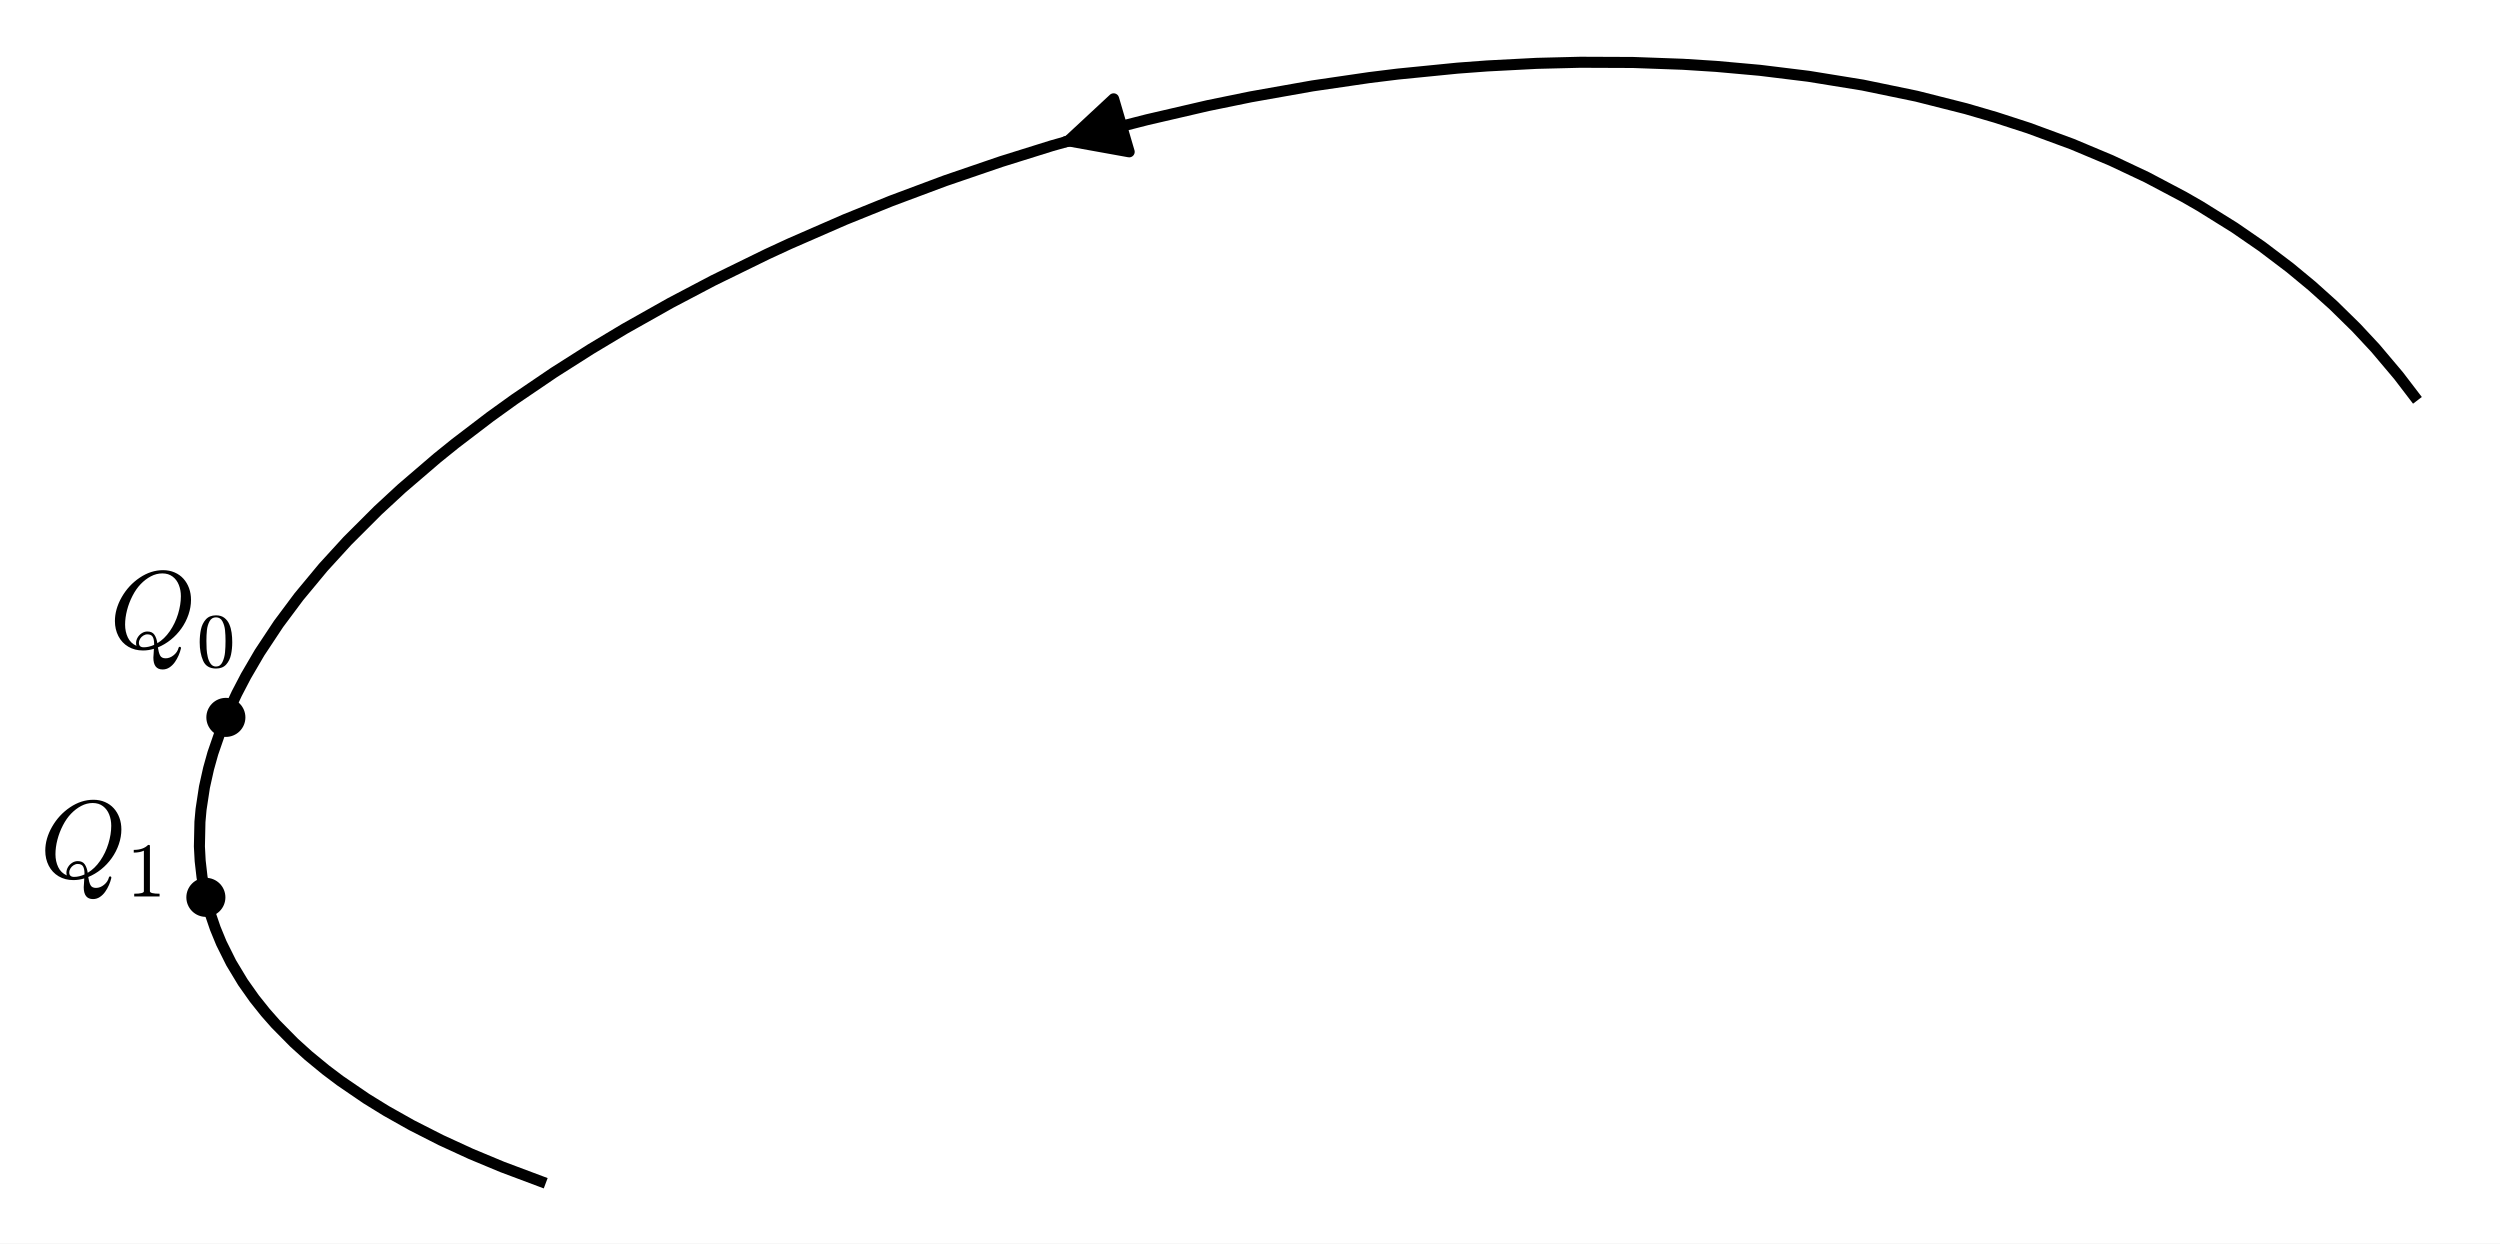
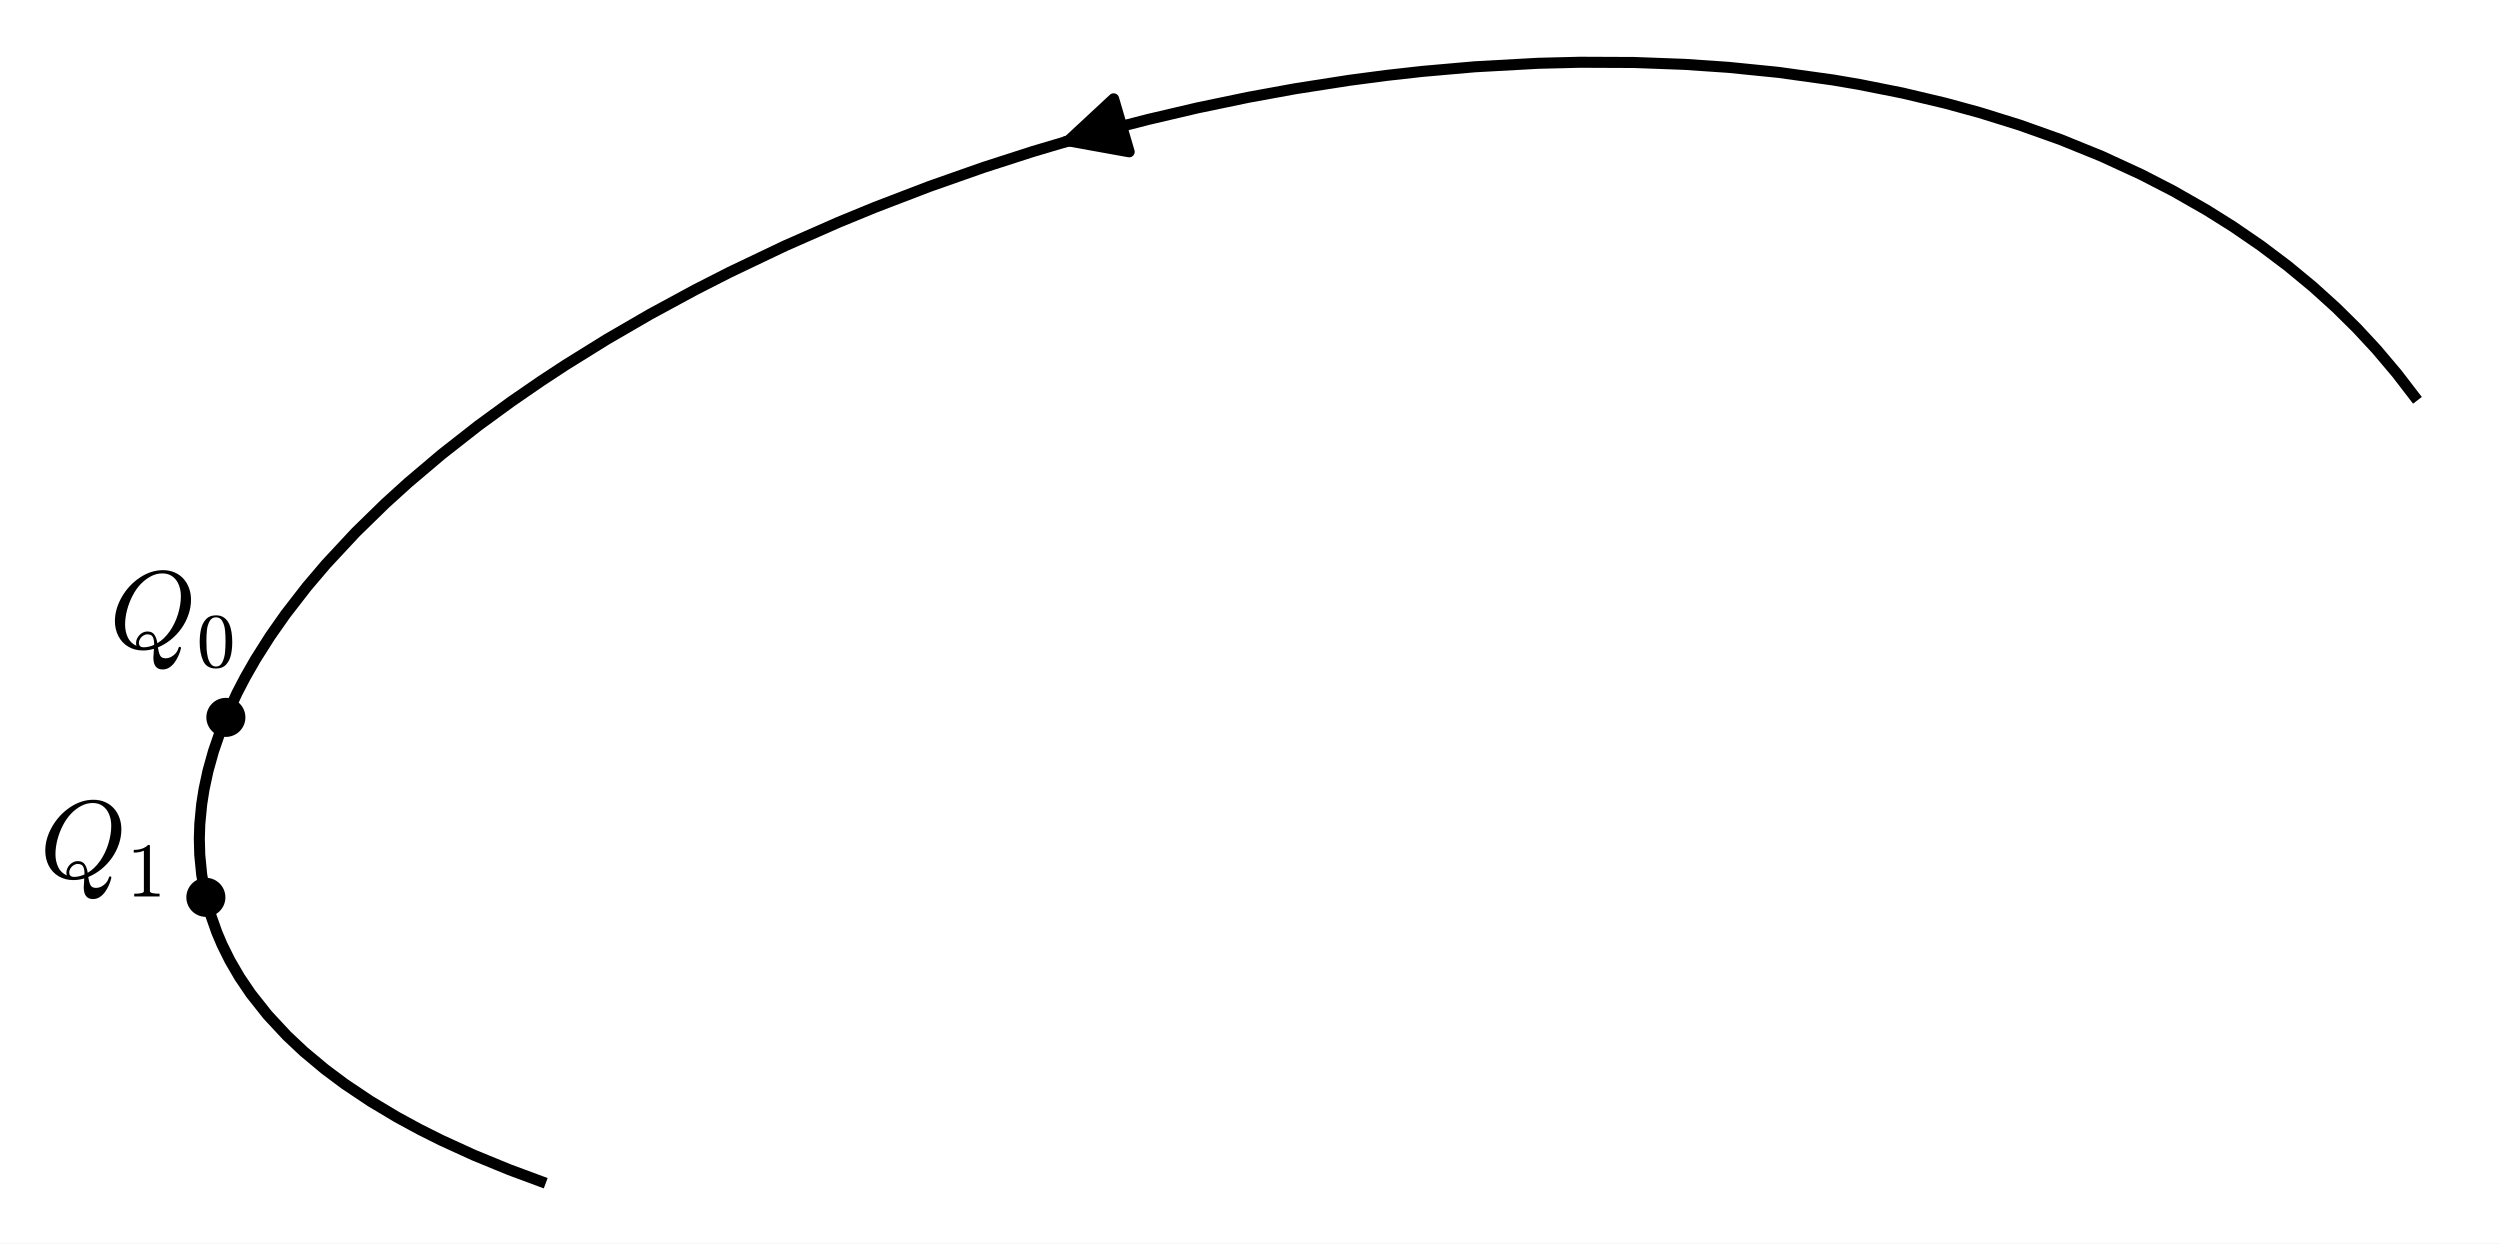
- <svg xmlns="http://www.w3.org/2000/svg" xmlns:xlink="http://www.w3.org/1999/xlink" width="452.644pt" height="225.137pt" viewBox="0 0 452.644 225.137" version="1.1">
+ <svg xmlns="http://www.w3.org/2000/svg" xmlns:xlink="http://www.w3.org/1999/xlink" width="452.644pt" height="225.135pt" viewBox="0 0 452.644 225.135" version="1.1">
  <defs>
    <style type="text/css">*{stroke-linejoin: round; stroke-linecap: butt}</style>
  </defs>
  <g id="figure_1">
    <g id="patch_1">
-       <path d="M 0 225.137  L 452.644 225.137  L 452.644 -0  L 0 -0  z " style="fill: #ffffff" />
+       <path d="M 0 225.135  L 452.644 225.135  L 452.644 -0  L 0 -0  z " style="fill: #ffffff" />
    </g>
    <g id="axes_1">
      <g id="patch_2">
-         <path d="M 10.944 217.937  L 445.444 217.937  L 445.444 7.2  L 10.944 7.2  z " style="fill: #ffffff" />
+         <path d="M 10.944 217.935  L 445.444 217.935  L 445.444 7.2  L 10.944 7.2  z " style="fill: #ffffff" />
      </g>
      <g id="PathCollection_1">
-         <path d="M 40.897 133.424  C 41.834 133.424 42.734 133.052 43.397 132.389  C 44.06 131.726 44.432 130.826 44.432 129.889  C 44.432 128.951 44.06 128.052 43.397 127.389  C 42.734 126.726 41.834 126.353 40.897 126.353  C 39.959 126.353 39.06 126.726 38.397 127.389  C 37.734 128.052 37.361 128.951 37.361 129.889  C 37.361 130.826 37.734 131.726 38.397 132.389  C 39.06 133.052 39.959 133.424 40.897 133.424  z " clip-path="url(#p8c7b747981)" />
+         <path d="M 40.897 133.423  C 41.834 133.423 42.734 133.05 43.397 132.387  C 44.06 131.724 44.432 130.825 44.432 129.887  C 44.432 128.95 44.06 128.05 43.397 127.387  C 42.734 126.724 41.834 126.352 40.897 126.352  C 39.959 126.352 39.06 126.724 38.397 127.387  C 37.734 128.05 37.361 128.95 37.361 129.887  C 37.361 130.825 37.734 131.724 38.397 132.387  C 39.06 133.05 39.959 133.423 40.897 133.423  z " clip-path="url(#p3b8bf47771)" />
      </g>
      <g id="PathCollection_2">
-         <path d="M 37.275 166.008  C 38.213 166.008 39.112 165.635 39.775 164.972  C 40.438 164.309 40.811 163.41 40.811 162.472  C 40.811 161.535 40.438 160.635 39.775 159.972  C 39.112 159.309 38.213 158.937 37.275 158.937  C 36.338 158.937 35.438 159.309 34.775 159.972  C 34.112 160.635 33.74 161.535 33.74 162.472  C 33.74 163.41 34.112 164.309 34.775 164.972  C 35.438 165.635 36.338 166.008 37.275 166.008  z " clip-path="url(#p8c7b747981)" />
+         <path d="M 37.275 166.006  C 38.213 166.006 39.112 165.634 39.775 164.971  C 40.438 164.308 40.811 163.409 40.811 162.471  C 40.811 161.533 40.438 160.634 39.775 159.971  C 39.112 159.308 38.213 158.935 37.275 158.935  C 36.338 158.935 35.438 159.308 34.775 159.971  C 34.112 160.634 33.74 161.533 33.74 162.471  C 33.74 163.409 34.112 164.308 34.775 164.971  C 35.438 165.634 36.338 166.006 37.275 166.006  z " clip-path="url(#p3b8bf47771)" />
      </g>
      <g id="matplotlib.axis_1" />
      <g id="matplotlib.axis_2" />
      <g id="line2d_1">
-         <path d="M 437.088 71.691  L 434.28 68.016  L 430.089 63.051  L 426.626 59.334  L 422.463 55.249  L 418.594 51.774  L 414.607 48.473  L 409.521 44.621  L 404.578 41.214  L 398.302 37.305  L 395.405 35.642  L 388.7 32.099  L 382.259 29.06  L 375.18 26.089  L 367.302 23.189  L 361.328 21.25  L 355.933 19.676  L 346.996 17.415  L 337.273 15.405  L 327.432 13.809  L 318.649 12.731  L 310.707 12.019  L 304.704 11.638  L 295.67 11.312  L 286.114 11.274  L 278.251 11.47  L 269.256 11.939  L 263.885 12.339  L 253.064 13.414  L 247.939 14.046  L 237.636 15.551  L 226.447 17.536  L 218.7 19.123  L 207.683 21.679  L 202.371 23.037  L 190.435 26.391  L 181.279 29.253  L 171.145 32.72  L 161.358 36.378  L 152.972 39.766  L 142.947 44.14  L 138.922 46  L 129.153 50.779  L 121.405 54.855  L 113.103 59.53  L 107.019 63.177  L 100.303 67.444  L 93.118 72.322  L 88.768 75.453  L 82.44 80.28  L 79.174 82.913  L 72.709 88.458  L 68.423 92.421  L 62.905 97.935  L 58.528 102.724  L 54.121 108.033  L 50.443 112.963  L 46.994 118.172  L 44.521 122.41  L 42.87 125.576  L 41.364 128.801  L 40.107 131.847  L 38.543 136.371  L 37.763 139.161  L 37.016 142.516  L 36.403 146.548  L 36.2 148.807  L 36.104 153.259  L 36.243 155.87  L 36.58 158.816  L 37.339 162.742  L 38.101 165.52  L 38.97 168.066  L 40.08 170.768  L 41.848 174.318  L 43.969 177.839  L 46.052 180.791  L 48.058 183.304  L 49.902 185.396  L 53.246 188.784  L 55.824 191.116  L 58.941 193.68  L 61.562 195.658  L 66.33 198.916  L 69.944 201.144  L 74.534 203.728  L 79.823 206.419  L 85.246 208.913  L 90.931 211.282  L 97.867 213.884  L 97.867 213.884  " clip-path="url(#p8c7b747981)" style="fill: none; stroke: #000000; stroke-width: 2; stroke-linecap: square" />
+         <path d="M 437.088 71.689  L 433.962 67.618  L 430.277 63.261  L 426.74 59.45  L 422.998 55.751  L 418.799 51.95  L 414.206 48.154  L 409.326 44.479  L 404.335 41.053  L 399.506 38.02  L 393.454 34.567  L 387.69 31.598  L 380.503 28.287  L 373.035 25.257  L 365.626 22.622  L 358.384 20.37  L 352.22 18.685  L 344.475 16.849  L 336.628 15.286  L 331.898 14.48  L 321.995 13.103  L 312.903 12.19  L 305.006 11.653  L 295.841 11.314  L 286.049 11.273  L 278.511 11.459  L 267.042 12.092  L 257.527 12.927  L 251.076 13.649  L 244.352 14.533  L 234.552 16.06  L 226.028 17.616  L 216.798 19.538  L 207.85 21.636  L 201.073 23.38  L 195.252 24.986  L 186.957 27.447  L 178.083 30.31  L 168.28 33.758  L 158.48 37.513  L 151.873 40.227  L 142.141 44.506  L 132.147 49.272  L 125.871 52.472  L 117.707 56.895  L 109.884 61.433  L 102.4 66.081  L 97.927 69.018  L 92.556 72.718  L 86.586 77.077  L 79.968 82.262  L 73.898 87.401  L 69.746 91.168  L 64.443 96.344  L 59.045 102.135  L 55.57 106.223  L 51.699 111.217  L 48.935 115.157  L 46.274 119.352  L 44.403 122.624  L 42.957 125.399  L 41.172 129.24  L 39.944 132.272  L 38.647 136.031  L 37.659 139.575  L 36.945 142.897  L 36.515 145.627  L 36.176 149.188  L 36.09 151.816  L 36.167 154.773  L 36.518 158.379  L 37.146 161.902  L 38.123 165.589  L 39.254 168.802  L 40.207 171.047  L 41.63 173.916  L 43.382 176.924  L 45.413 179.926  L 48.462 183.777  L 51.947 187.522  L 55.012 190.403  L 58.791 193.561  L 62.415 196.27  L 67.074 199.389  L 71.862 202.254  L 75.968 204.485  L 79.838 206.425  L 85.8 209.152  L 92.259 211.802  L 97.867 213.883  L 97.867 213.883  " clip-path="url(#p3b8bf47771)" style="fill: none; stroke: #000000; stroke-width: 2; stroke-linecap: square" />
      </g>
      <g id="patch_3">
-         <path d="M 193.248 25.563  Q 192.273 25.849 193.443 25.506  " clip-path="url(#p8c7b747981)" style="fill: none; stroke: #000000; stroke-width: 2; stroke-linecap: round" />
-         <path d="M 204.446 27.49  L 193.443 25.506  L 201.632 17.894  L 204.446 27.49  z " clip-path="url(#p8c7b747981)" style="stroke: #000000; stroke-width: 2; stroke-linecap: round" />
+         <path d="M 193.248 25.561  Q 192.273 25.847 193.443 25.504  " clip-path="url(#p3b8bf47771)" style="fill: none; stroke: #000000; stroke-width: 2; stroke-linecap: round" />
+         <path d="M 204.446 27.488  L 193.443 25.504  L 201.632 17.892  L 204.446 27.488  z " clip-path="url(#p3b8bf47771)" style="stroke: #000000; stroke-width: 2; stroke-linecap: round" />
      </g>
      <g id="text_1">
-         <g transform="translate(19.80902 117.4321) scale(0.2 -0.2)">
+         <g transform="translate(19.80902 117.4307) scale(0.2 -0.2)">
          <defs>
            <path id="Cmmi10-51" d="M 1947 -141  Q 1466 -141 1094 79  Q 722 300 520 692  Q 319 1084 319 1563  Q 319 2259 714 2950  Q 1109 3641 1756 4077  Q 2403 4513 3109 4513  Q 3475 4513 3778 4381  Q 4081 4250 4290 4017  Q 4500 3784 4614 3471  Q 4728 3159 4728 2791  Q 4728 2366 4581 1936  Q 4434 1506 4171 1136  Q 3909 766 3559 484  Q 3209 203 2809 38  Q 2850 -256 2934 -425  Q 3019 -594 3256 -594  Q 3506 -594 3726 -412  Q 3947 -231 4006 13  Q 4019 72 4078 72  Q 4147 72 4147 -13  Q 4100 -219 4008 -430  Q 3916 -641 3786 -823  Q 3656 -1006 3478 -1123  Q 3300 -1241 3084 -1241  Q 2547 -1241 2547 -550  Q 2547 -509 2562 -332  Q 2578 -156 2578 -44  Q 2269 -141 1947 -141  z M 1709 300  Q 1709 44 1991 44  Q 2275 44 2591 184  L 2591 244  Q 2591 503 2509 648  Q 2428 794 2194 794  Q 2078 794 1964 723  Q 1850 653 1779 539  Q 1709 425 1709 300  z M 1544 288  Q 1544 456 1637 612  Q 1731 769 1881 864  Q 2031 959 2203 959  Q 2481 959 2607 771  Q 2734 584 2778 281  Q 3188 525 3500 978  Q 3813 1431 3977 1973  Q 4141 2516 4141 3003  Q 4141 3356 4023 3656  Q 3906 3956 3664 4140  Q 3422 4325 3066 4325  Q 2722 4325 2403 4156  Q 2084 3988 1813 3706  Q 1550 3434 1342 3032  Q 1134 2631 1021 2193  Q 909 1756 909 1356  Q 909 947 1068 612  Q 1228 278 1569 128  Q 1544 194 1544 288  z " transform="scale(0.015625)" />
            <path id="Cmr10-30" d="M 1600 -141  Q 816 -141 533 504  Q 250 1150 250 2041  Q 250 2597 351 3087  Q 453 3578 754 3920  Q 1056 4263 1600 4263  Q 2022 4263 2290 4056  Q 2559 3850 2700 3523  Q 2841 3197 2892 2823  Q 2944 2450 2944 2041  Q 2944 1491 2842 1011  Q 2741 531 2444 195  Q 2147 -141 1600 -141  z M 1600 25  Q 1956 25 2131 390  Q 2306 756 2347 1200  Q 2388 1644 2388 2144  Q 2388 2625 2347 3031  Q 2306 3438 2132 3767  Q 1959 4097 1600 4097  Q 1238 4097 1063 3765  Q 888 3434 847 3029  Q 806 2625 806 2144  Q 806 1788 823 1472  Q 841 1156 916 820  Q 991 484 1158 254  Q 1325 25 1600 25  z " transform="scale(0.015625)" />
          </defs>
          <use xlink:href="#Cmmi10-51" transform="translate(0 0.484375)" />
          <use xlink:href="#Cmr10-30" transform="translate(79.00391 -16.52188) scale(0.7)" />
        </g>
      </g>
      <g id="text_2">
-         <g transform="translate(7.2 159.0034) scale(0.2 -0.2)">
+         <g transform="translate(7.2 159.002) scale(0.2 -0.2)">
          <defs>
            <path id="Cmr10-31" d="M 594 0  L 594 225  Q 1394 225 1394 428  L 1394 3788  Q 1063 3628 556 3628  L 556 3853  Q 1341 3853 1741 4263  L 1831 4263  Q 1853 4263 1873 4245  Q 1894 4228 1894 4206  L 1894 428  Q 1894 225 2694 225  L 2694 0  L 594 0  z " transform="scale(0.015625)" />
          </defs>
          <use xlink:href="#Cmmi10-51" transform="translate(0 0.484375)" />
          <use xlink:href="#Cmr10-31" transform="translate(79.00391 -16.52188) scale(0.7)" />
        </g>
      </g>
    </g>
  </g>
  <defs>
-     <clipPath id="p8c7b747981">
-       <rect x="10.944" y="7.2" width="434.5" height="210.737" />
+     <clipPath id="p3b8bf47771">
+       <rect x="10.944" y="7.2" width="434.5" height="210.735" />
    </clipPath>
  </defs>
</svg>
